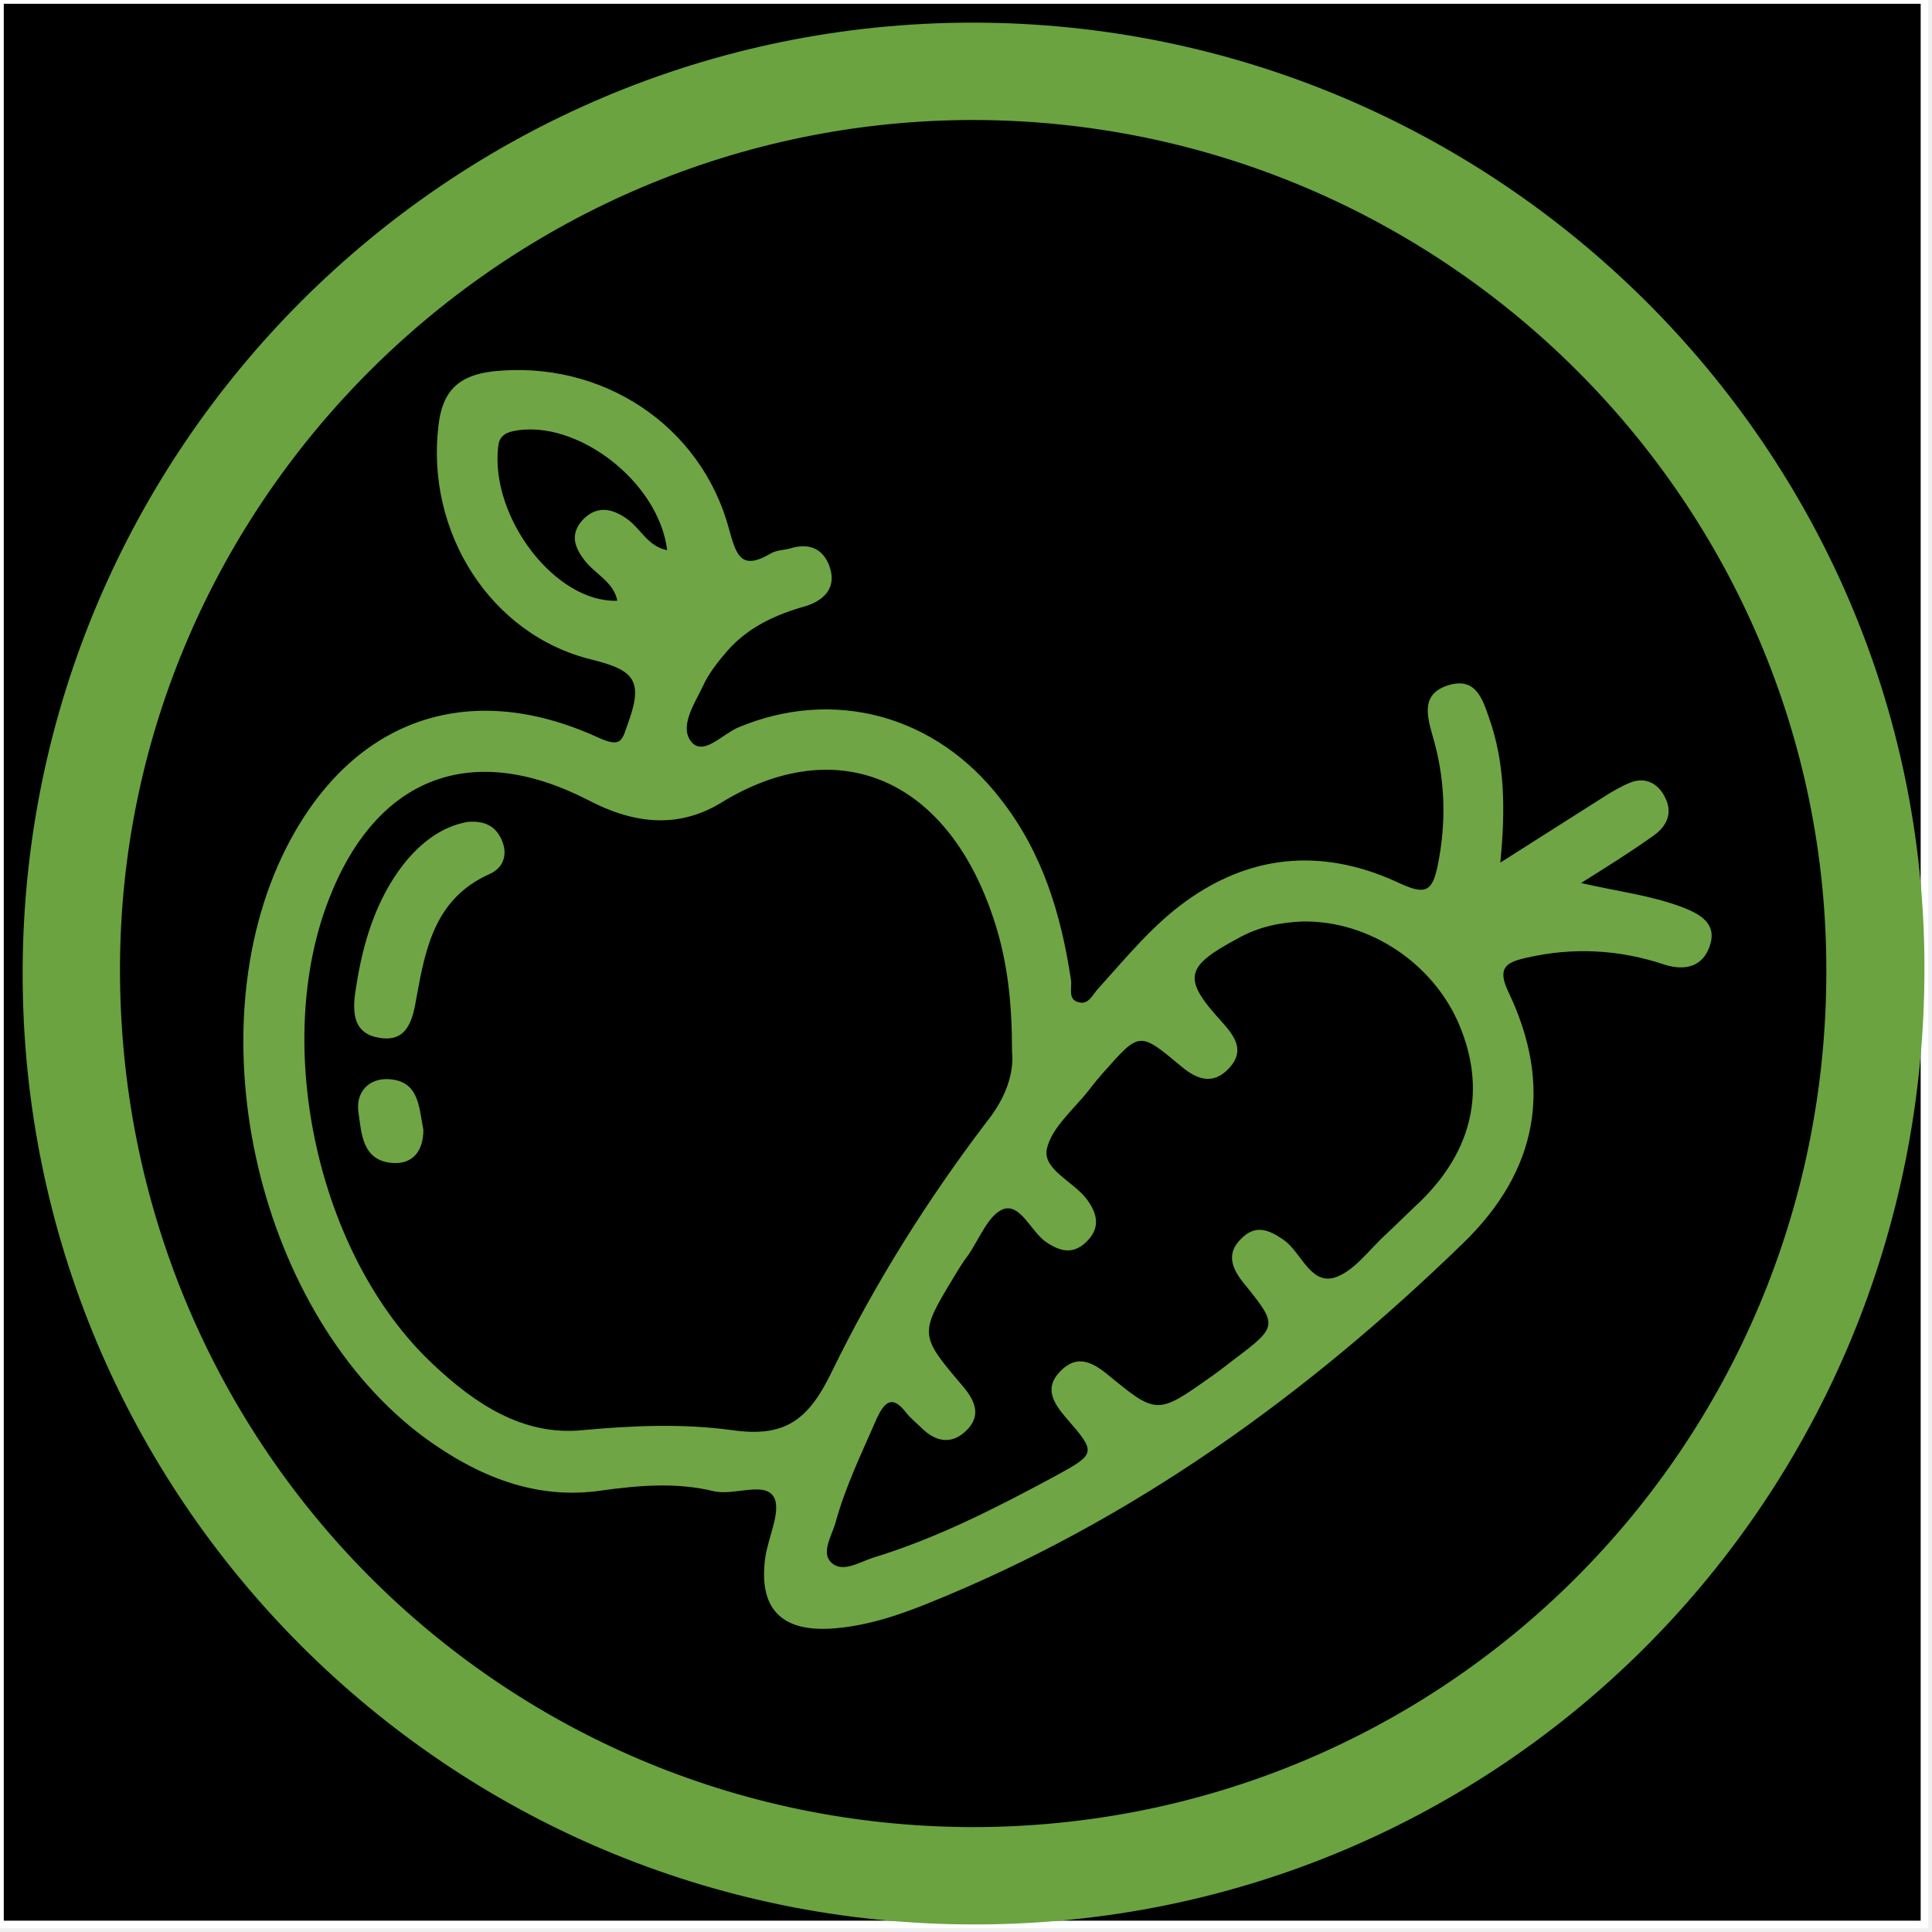
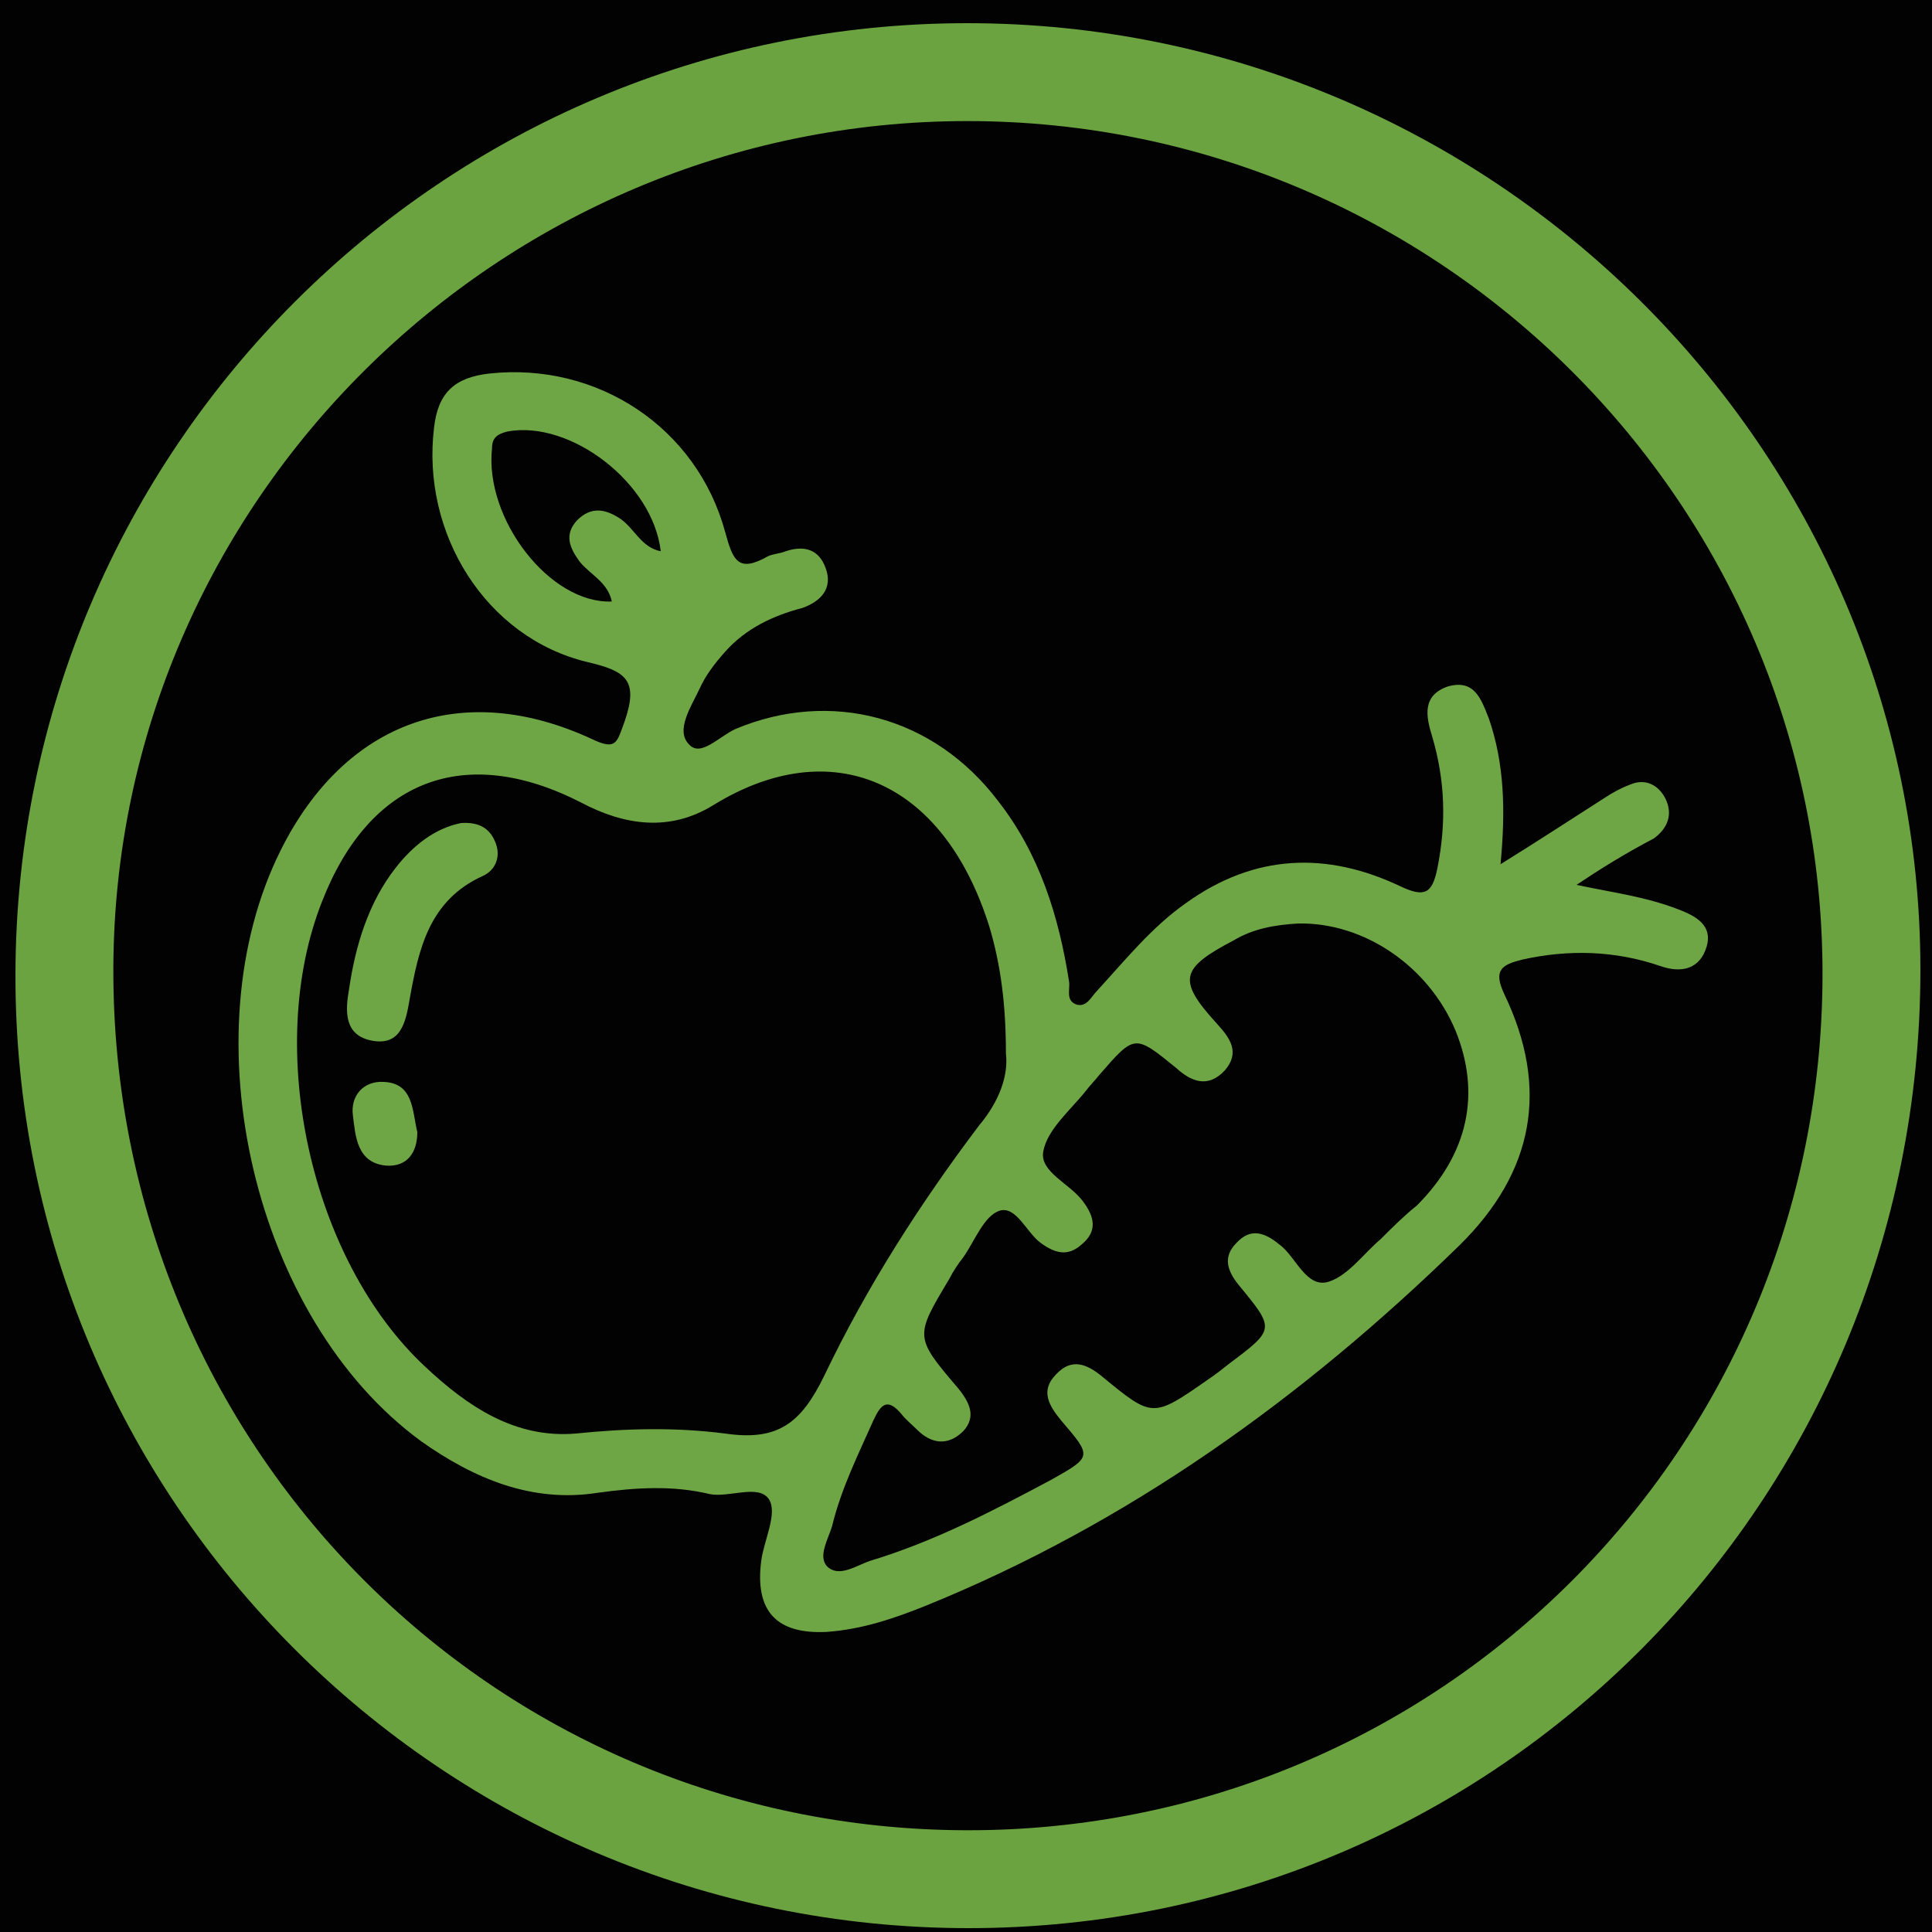
- <svg xmlns="http://www.w3.org/2000/svg" version="1.1" baseProfile="tiny" id="Laag_1" x="0px" y="0px" viewBox="0 0 256 256" xml:space="preserve">
-   <rect stroke="#FFFFFF" stroke-miterlimit="10" width="255" height="255" />
+ <svg xmlns="http://www.w3.org/2000/svg" version="1.1" id="Laag_1" x="0px" y="0px" viewBox="0 0 150 150" style="enable-background:new 0 0 150 150;" xml:space="preserve">
+   <style type="text/css">
+ 	.st0{fill:#020203;stroke:#FFFFFF;stroke-miterlimit:10;}
+ 	.st1{fill:#6AA340;}
+ 	.st2{fill:#6FA645;}
+ </style>
+   <rect x="-16.3" y="-13.7" class="st0" width="177.3" height="170.7" />
  <g>
-     <path fill="#6AA340" d="M129.1,255C59.4,255,2.9,198.5,3,128.8C3.1,59.4,59.5,3,128.9,3C198.2,3,255,59.3,255,128.2   C255.1,198.5,199,255,129.1,255z M129,15.9c-62,0-112.9,50.5-113.1,112.2c-0.2,63,50.1,113.8,112.8,114   c62.7,0.1,113.3-50.5,113.3-113.4C242.1,66.6,191.3,16,129,15.9z" />
-     <path fill="#6FA545" d="M209.5,117c4.7,1.1,9.1,1.6,13.4,3.2c2.3,0.9,4.6,2.1,3.7,5c-0.9,2.9-3.3,3.5-6.1,2.6   c-6-2-12.1-2.3-18.2-0.9c-2.7,0.6-4,1.3-2.4,4.6c5.9,12.4,3.9,23.6-6,33.2c-20.7,20.1-43.8,36.8-70.8,47.7c-4.2,1.7-8.4,3.1-13,3.4   c-6.7,0.4-9.6-2.8-8.7-9.4c0.4-2.8,2.2-6.3,1.1-8.1c-1.3-2-5.2-0.1-7.9-0.7c-4.9-1.2-9.8-0.8-14.9-0.1c-8.7,1.3-16.4-1.9-23.3-6.9   c-22.1-16.2-30.9-53.6-18.5-78.2c8.6-17,24-22.6,41.3-14.7c3.3,1.5,3.2,0.4,4.2-2.4c1.9-5.4,0.2-6.6-5-7.9c-13.5-3.3-22-17-20.3-31   c0.5-4.6,2.7-6.7,7.3-7.2c14.3-1.5,27.5,7.1,31.2,20.9c1,3.7,1.7,5.5,5.6,3.2c0.7-0.4,1.6-0.4,2.4-0.6c2.5-0.8,4.4-0.1,5.3,2.3   c1,2.8-0.6,4.5-3.1,5.3c-3.9,1.1-7.5,2.7-10.3,5.8c-1.3,1.5-2.6,3.1-3.4,4.9c-1.1,2.3-3.2,5.4-1.4,7.4c1.6,1.7,4-1.1,6.1-2   c12.6-5.3,26.2-1.7,34.8,9.5c5.5,7,8,15.2,9.3,23.9c0.2,1-0.5,2.6,1,3c1.4,0.4,1.9-1.1,2.7-1.9c3.7-4.1,7.2-8.4,11.7-11.6   c9-6.4,18.6-6.8,28.3-2.2c3.3,1.5,4.2,1,4.9-2.4c1.2-5.9,1-11.6-0.7-17.3c-0.8-2.8-1.4-5.5,2.1-6.6c3.6-1.1,4.5,1.7,5.4,4.3   c2.1,5.9,2.2,12.1,1.5,19.2c4.9-3.1,9.3-5.9,13.7-8.7c1.1-0.7,2.3-1.4,3.5-1.9c2-0.8,3.7,0.1,4.6,1.9c1.1,2.1,0.3,3.9-1.6,5.2   C215.9,113,212.7,115,209.5,117z M134.1,139.3c0-6.4-0.6-11.7-2.2-16.8c-6.1-19.5-21-25.6-36.4-16.1c-5.8,3.5-11.7,2.7-17.6-0.4   c-15.4-7.9-28-3.1-34.3,13.1c-7.6,19.4-1.5,47.3,13.7,61.6c5.6,5.3,12,9.6,19.9,8.8c6.7-0.6,13.1-0.9,19.8,0c7,1,10.1-1.3,13.2-7.7   c5.7-11.7,12.6-22.7,20.5-33.1C133.2,145.6,134.4,142.3,134.1,139.3z M172.7,122.1c-3,0.1-5.9,0.7-8.6,2.2   c-7.1,3.8-7.5,5.3-2.2,11.1c1.7,1.9,3.1,3.8,1,6.1c-2.2,2.4-4.4,1.5-6.5-0.3c-5.4-4.5-5.4-4.5-10.1,0.8c-0.7,0.8-1.3,1.5-1.9,2.3   c-2,2.6-5.1,5.1-5.7,8c-0.5,2.7,3.6,4.3,5.3,6.6c1.5,2,1.8,3.9-0.1,5.7c-1.8,1.7-3.5,1.2-5.4-0.1c-1.9-1.4-3.3-5-5.5-4.3   c-2,0.7-3.2,3.9-4.7,6.1c-0.7,0.9-1.3,1.9-1.9,2.9c-4.6,7.6-4.6,7.7,1.2,14.5c1.6,1.9,2.4,3.8,0.6,5.7c-2,2.1-4.2,1.7-6.1-0.2   c-0.7-0.7-1.5-1.3-2.1-2.1c-1.8-2.3-2.8-1.3-3.8,0.8c-2,4.6-4.2,9.1-5.5,13.9c-0.5,1.7-1.9,3.9-0.6,5.2c1.5,1.5,3.7,0,5.6-0.6   c8.5-2.6,16.3-6.6,24.1-10.8c5.5-3,5.5-3.1,1.4-7.8c-1.6-1.9-2.9-3.9-0.7-6.1c2.1-2.2,4.1-1.3,6.1,0.3c6.7,5.5,6.7,5.5,13.9,0.4   c1-0.7,1.9-1.4,2.8-2.1c6.1-4.6,6.1-4.6,1.4-10.4c-1.5-1.9-2.2-3.8-0.3-5.7c1.9-2,3.7-1.3,5.7,0.1c2.3,1.6,3.5,5.9,6.7,5   c2.6-0.8,4.6-3.7,6.8-5.7c1.6-1.5,3.1-3,4.7-4.5c6.9-6.8,8.6-14.8,5.1-23.2C190,127.7,181.5,122,172.7,122.1z M88.4,72.9   c-1.1-9.1-12-17.4-20.3-15.8c-1.4,0.3-2,0.9-2.1,2.2c-1,9.3,7.6,20.6,15.8,20.3c-0.5-2.5-2.9-3.5-4.3-5.3s-2-3.5-0.3-5.4   C79,67,81,67.3,83,68.7C84.9,70,85.8,72.4,88.4,72.9z" />
-     <path fill="#6FA545" d="M62,108.9c2.5-0.2,3.9,0.8,4.6,2.7c0.7,1.9-0.1,3.5-1.7,4.2c-7.2,3.2-8.5,9.7-9.7,16.3   c-0.5,3-1.2,6.1-5,5.4c-3.7-0.6-3.5-3.9-3-6.8c0.9-5.8,2.6-11.4,6.2-16.1C55.7,111.7,58.5,109.5,62,108.9z" />
-     <path fill="#6FA545" d="M56.1,149.7c0,2.7-1.3,4.6-4.1,4.4c-4-0.3-4.1-3.9-4.5-6.7c-0.4-2.6,1.3-4.6,4.1-4.4   C55.6,143.3,55.5,146.8,56.1,149.7z" />
+     <path class="st1" d="M75.2,149.7c-40.9,0-74.1-33.2-74-74.1C1.3,34.9,34.3,1.8,75.1,1.8c40.7,0,74,33,74,73.5   C149.1,116.5,116.2,149.7,75.2,149.7z M75.1,9.4C38.7,9.4,8.9,39,8.8,75.2c-0.1,37,29.4,66.8,66.2,66.9   c36.8,0.1,66.5-29.6,66.5-66.5C141.5,39.1,111.7,9.4,75.1,9.4z" />
+     <path class="st2" d="M122.4,68.7c2.8,0.6,5.3,0.9,7.9,1.9c1.3,0.5,2.7,1.2,2.2,2.9c-0.5,1.7-1.9,2.1-3.6,1.5   c-3.5-1.2-7.1-1.3-10.7-0.5c-1.6,0.4-2.3,0.8-1.4,2.7c3.5,7.3,2.3,13.8-3.5,19.5c-12.1,11.8-25.7,21.6-41.5,28   c-2.5,1-4.9,1.8-7.6,2c-3.9,0.2-5.6-1.6-5.1-5.5c0.2-1.6,1.3-3.7,0.6-4.8c-0.8-1.2-3.1-0.1-4.6-0.4c-2.9-0.7-5.8-0.5-8.7-0.1   c-5.1,0.8-9.6-1.1-13.7-4c-13-9.5-18.1-31.5-10.9-45.9c5-10,14.1-13.3,24.2-8.6c1.9,0.9,1.9,0.2,2.5-1.4c1.1-3.2,0.1-3.9-2.9-4.6   c-7.9-1.9-12.9-10-11.9-18.2c0.3-2.7,1.6-3.9,4.3-4.2c8.4-0.9,16.1,4.2,18.3,12.3c0.6,2.2,1,3.2,3.3,1.9c0.4-0.2,0.9-0.2,1.4-0.4   c1.5-0.5,2.6-0.1,3.1,1.3c0.6,1.6-0.4,2.6-1.8,3.1c-2.3,0.6-4.4,1.6-6,3.4c-0.8,0.9-1.5,1.8-2,2.9c-0.6,1.3-1.9,3.2-0.8,4.3   c0.9,1,2.3-0.6,3.6-1.2c7.4-3.1,15.4-1,20.4,5.6c3.2,4.1,4.7,8.9,5.5,14c0.1,0.6-0.3,1.5,0.6,1.8c0.8,0.2,1.1-0.6,1.6-1.1   c2.2-2.4,4.2-4.9,6.9-6.8c5.3-3.8,10.9-4,16.6-1.3c1.9,0.9,2.5,0.6,2.9-1.4c0.7-3.5,0.6-6.8-0.4-10.2c-0.5-1.6-0.8-3.2,1.2-3.9   c2.1-0.6,2.6,1,3.2,2.5c1.2,3.5,1.3,7.1,0.9,11.3c2.9-1.8,5.5-3.5,8-5.1c0.6-0.4,1.3-0.8,2.1-1.1c1.2-0.5,2.2,0.1,2.7,1.1   c0.6,1.2,0.2,2.3-0.9,3.1C126.1,66.3,124.2,67.5,122.4,68.7z M78.1,81.8c0-3.8-0.4-6.9-1.3-9.9c-3.6-11.4-12.3-15-21.4-9.4   c-3.4,2.1-6.9,1.6-10.3-0.2c-9-4.6-16.4-1.8-20.1,7.7c-4.5,11.4-0.9,27.8,8,36.1c3.3,3.1,7,5.6,11.7,5.2c3.9-0.4,7.7-0.5,11.6,0   c4.1,0.6,5.9-0.8,7.7-4.5c3.3-6.9,7.4-13.3,12-19.4C77.6,85.5,78.3,83.5,78.1,81.8z M100.8,71.7c-1.8,0.1-3.5,0.4-5,1.3   c-4.2,2.2-4.4,3.1-1.3,6.5c1,1.1,1.8,2.2,0.6,3.6c-1.3,1.4-2.6,0.9-3.8-0.2c-3.2-2.6-3.2-2.6-5.9,0.5c-0.4,0.5-0.8,0.9-1.1,1.3   c-1.2,1.5-3,3-3.3,4.7c-0.3,1.6,2.1,2.5,3.1,3.9c0.9,1.2,1.1,2.3-0.1,3.3c-1.1,1-2.1,0.7-3.2-0.1c-1.1-0.8-1.9-2.9-3.2-2.5   c-1.2,0.4-1.9,2.3-2.8,3.6c-0.4,0.5-0.8,1.1-1.1,1.7c-2.7,4.5-2.7,4.5,0.7,8.5c0.9,1.1,1.4,2.2,0.4,3.3c-1.2,1.2-2.5,1-3.6-0.1   c-0.4-0.4-0.9-0.8-1.2-1.2c-1.1-1.3-1.6-0.8-2.2,0.5c-1.2,2.7-2.5,5.3-3.2,8.2c-0.3,1-1.1,2.3-0.4,3.1c0.9,0.9,2.2,0,3.3-0.4   c5-1.5,9.6-3.9,14.1-6.3c3.2-1.8,3.2-1.8,0.8-4.6c-0.9-1.1-1.7-2.3-0.4-3.6c1.2-1.3,2.4-0.8,3.6,0.2c3.9,3.2,3.9,3.2,8.2,0.2   c0.6-0.4,1.1-0.8,1.6-1.2c3.6-2.7,3.6-2.7,0.8-6.1c-0.9-1.1-1.3-2.2-0.2-3.3c1.1-1.2,2.2-0.8,3.3,0.1c1.3,0.9,2.1,3.5,3.9,2.9   c1.5-0.5,2.7-2.2,4-3.3c0.9-0.9,1.8-1.8,2.8-2.6c4-4,5-8.7,3-13.6C110.9,75,105.9,71.6,100.8,71.7z M51.3,42.8   c-0.6-5.3-7-10.2-11.9-9.3c-0.8,0.2-1.2,0.5-1.2,1.3c-0.6,5.5,4.5,12.1,9.3,11.9c-0.3-1.5-1.7-2.1-2.5-3.1   c-0.8-1.1-1.2-2.1-0.2-3.2c1.1-1.1,2.2-0.9,3.4-0.1C49.3,41.1,49.8,42.5,51.3,42.8z" />
+     <path class="st2" d="M35.8,63.9c1.5-0.1,2.3,0.5,2.7,1.6c0.4,1.1-0.1,2.1-1,2.5c-4.2,1.9-5,5.7-5.7,9.6c-0.3,1.8-0.7,3.6-2.9,3.2   c-2.2-0.4-2.1-2.3-1.8-4c0.5-3.4,1.5-6.7,3.6-9.4C32.1,65.6,33.8,64.3,35.8,63.9z" />
+     <path class="st2" d="M32.4,87.9c0,1.6-0.8,2.7-2.4,2.6c-2.3-0.2-2.4-2.3-2.6-3.9c-0.2-1.5,0.8-2.7,2.4-2.6   C32.1,84.1,32,86.2,32.4,87.9z" />
  </g>
</svg>
